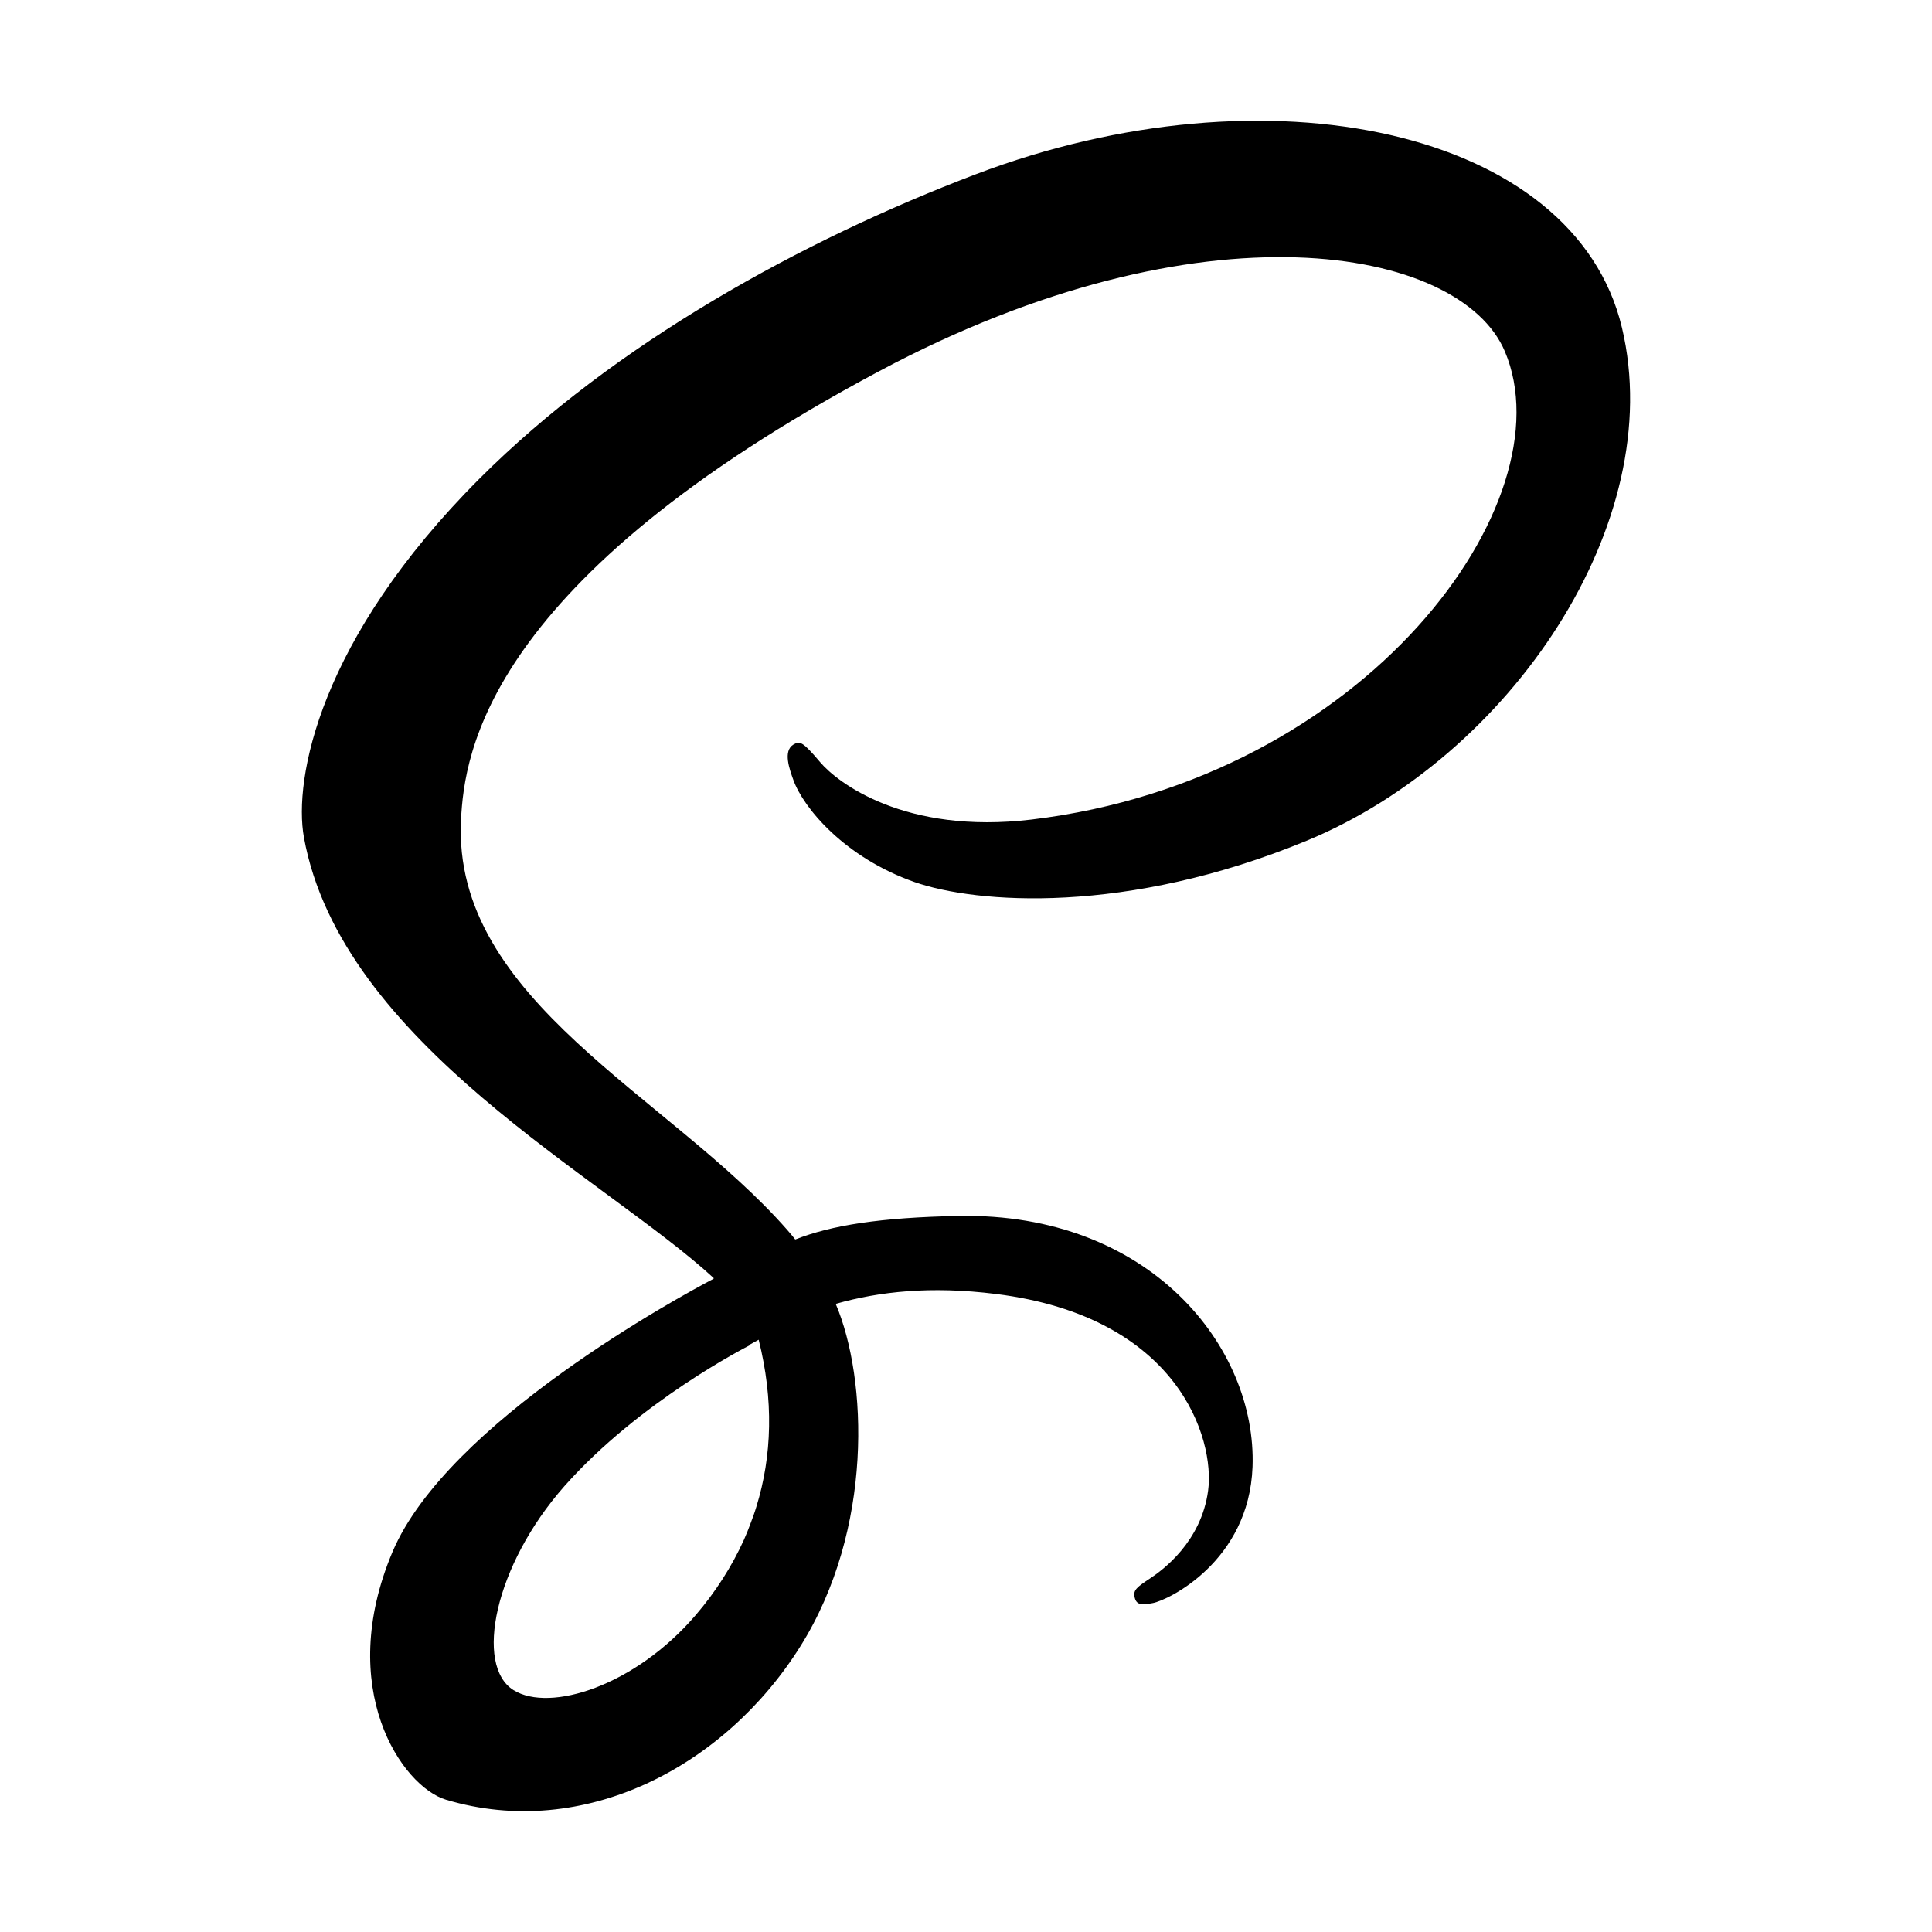
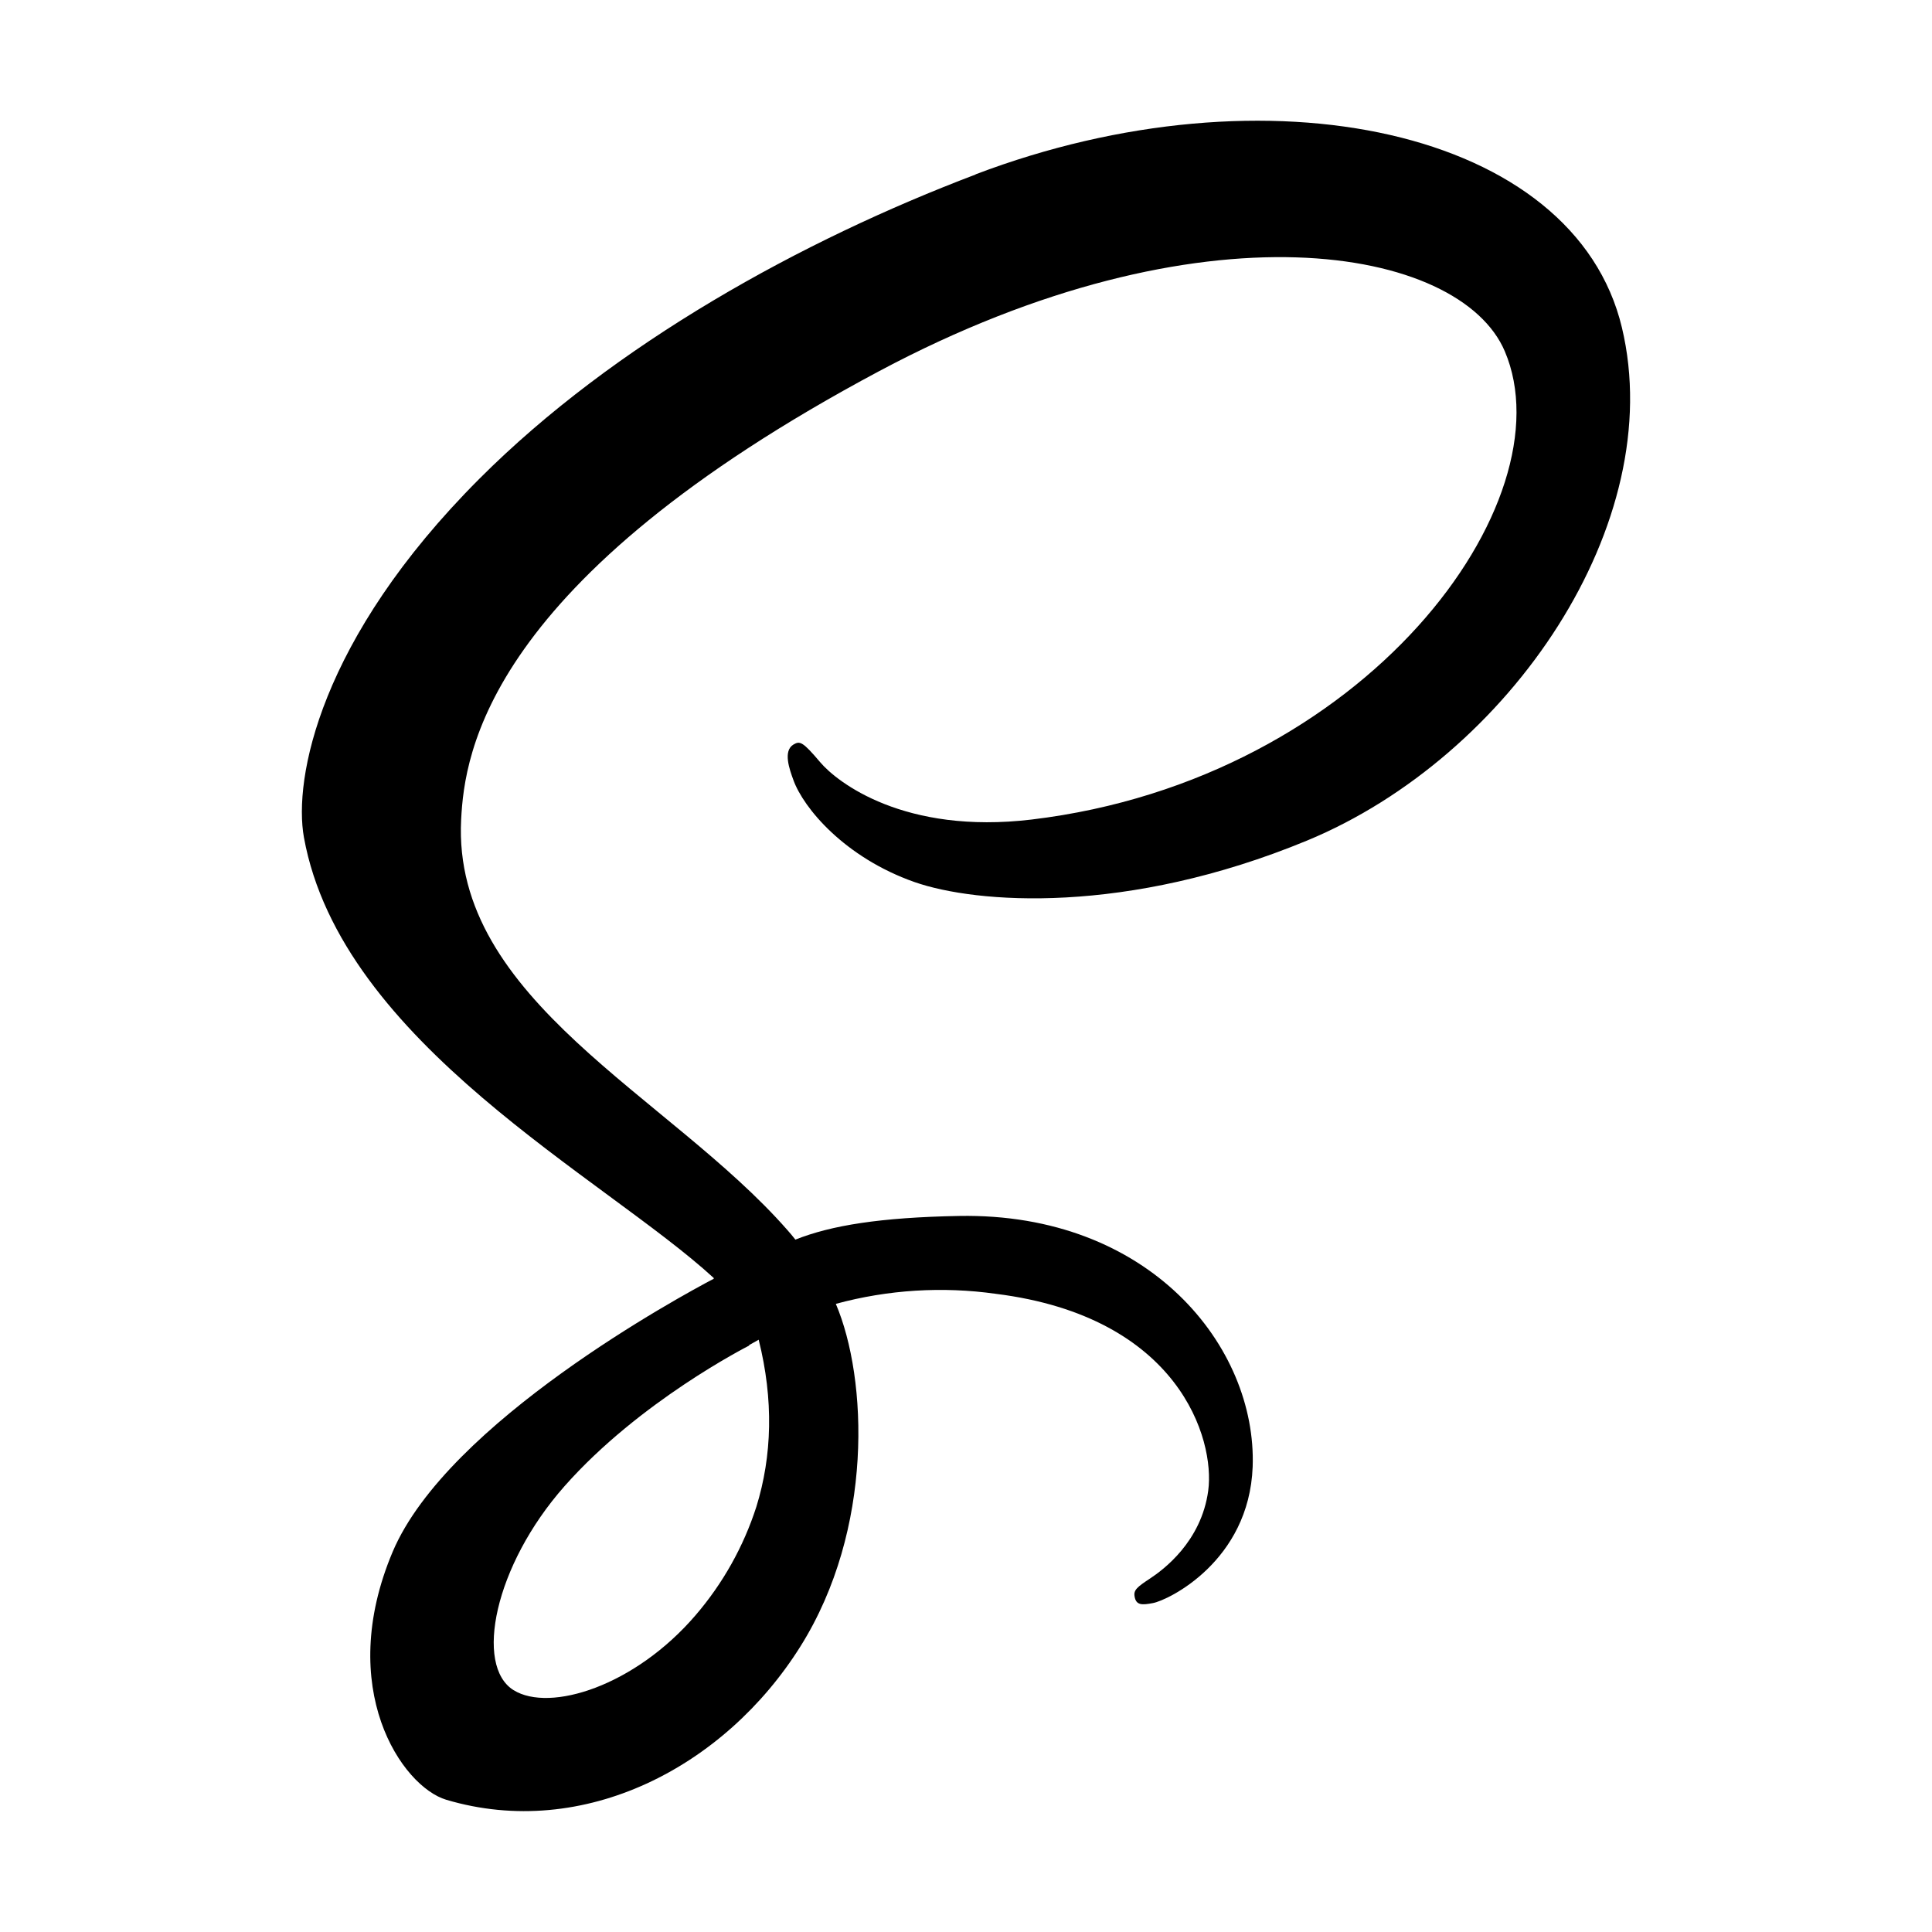
- <svg xmlns="http://www.w3.org/2000/svg" width="16" height="16" viewBox="0 0 16 16" fill="none">
-   <path fill-rule="evenodd" clip-rule="evenodd" d="M8.079 1.444C10.491 0.527 13.04 1.068 13.432 2.713C13.818 4.33 12.505 6.265 10.825 6.961C9.325 7.581 8.084 7.483 7.574 7.305C6.994 7.101 6.654 6.691 6.571 6.461C6.538 6.37 6.483 6.219 6.571 6.166C6.625 6.134 6.648 6.142 6.793 6.313C6.932 6.477 7.488 6.913 8.544 6.787C11.318 6.454 12.99 4.15 12.462 2.909C12.093 2.041 9.954 1.649 7.283 3.073C4.024 4.81 3.846 6.242 3.818 6.787C3.741 8.284 5.544 9.073 6.52 10.186C6.543 10.212 6.565 10.239 6.586 10.265C6.882 10.148 7.291 10.082 7.941 10.07C9.519 10.041 10.409 11.154 10.373 12.148C10.344 12.93 9.674 13.253 9.547 13.276C9.457 13.293 9.408 13.296 9.395 13.22C9.386 13.167 9.418 13.142 9.524 13.072C9.63 13.002 9.948 12.769 10.005 12.345C10.062 11.92 9.764 10.905 8.247 10.716C7.709 10.649 7.285 10.695 6.921 10.798C7.185 11.419 7.235 12.666 6.629 13.633C6.002 14.634 4.833 15.244 3.695 14.905C3.327 14.795 2.773 13.983 3.251 12.851C3.706 11.778 5.645 10.729 5.91 10.59V10.584C5.011 9.756 2.826 8.641 2.517 6.935C2.43 6.452 2.642 5.294 3.97 3.965C5.088 2.846 6.643 1.99 8.079 1.444ZM6.203 11.139L6.205 11.143C6.186 11.153 5.295 11.606 4.674 12.308C4.092 12.967 3.929 13.795 4.253 13.997C4.555 14.184 5.258 13.963 5.761 13.376C5.926 13.184 6.06 12.974 6.161 12.752C6.181 12.707 6.199 12.662 6.216 12.616C6.233 12.571 6.25 12.525 6.264 12.478C6.394 12.058 6.408 11.593 6.283 11.095C6.256 11.11 6.229 11.125 6.203 11.139Z" fill="black" />
+ <svg xmlns="http://www.w3.org/2000/svg" width="16" height="16" fill="none" viewBox="0 0 16 16">
+   <path fill="currentColor" fill-rule="evenodd" d="M8.079 1.444c2.412-.917 4.961-.376 5.353 1.269.386 1.617-.927 3.552-2.607 4.248-1.5.62-2.741.522-3.251.344-.58-.204-.92-.614-1.003-.844-.033-.09-.088-.242 0-.295.054-.032.077-.024.222.147.139.164.695.6 1.751.474 2.774-.333 4.446-2.637 3.918-3.878-.37-.868-2.508-1.26-5.18.164C4.025 4.81 3.847 6.242 3.819 6.787c-.077 1.497 1.726 2.286 2.702 3.4q.034.038.066.079c.296-.118.705-.184 1.355-.196 1.578-.029 2.468 1.084 2.432 2.078-.03.782-.7 1.105-.826 1.128-.09.017-.14.02-.152-.056-.009-.053.023-.078.129-.148s.424-.303.481-.727c.057-.425-.24-1.44-1.758-1.63a3.3 3.3 0 0 0-1.326.083c.264.62.314 1.868-.292 2.835-.627 1.001-1.796 1.61-2.934 1.272-.368-.11-.922-.922-.444-2.054.455-1.073 2.394-2.122 2.659-2.261v-.006C5.01 9.756 2.826 8.64 2.517 6.935c-.087-.483.125-1.641 1.453-2.97 1.118-1.119 2.673-1.975 4.11-2.52M6.203 11.14l.002.003c-.019.01-.91.463-1.53 1.165-.583.66-.746 1.487-.422 1.689.302.187 1.005-.034 1.508-.621a2.6 2.6 0 0 0 .503-.898c.13-.42.144-.885.019-1.383z" clip-rule="evenodd" />
</svg>
